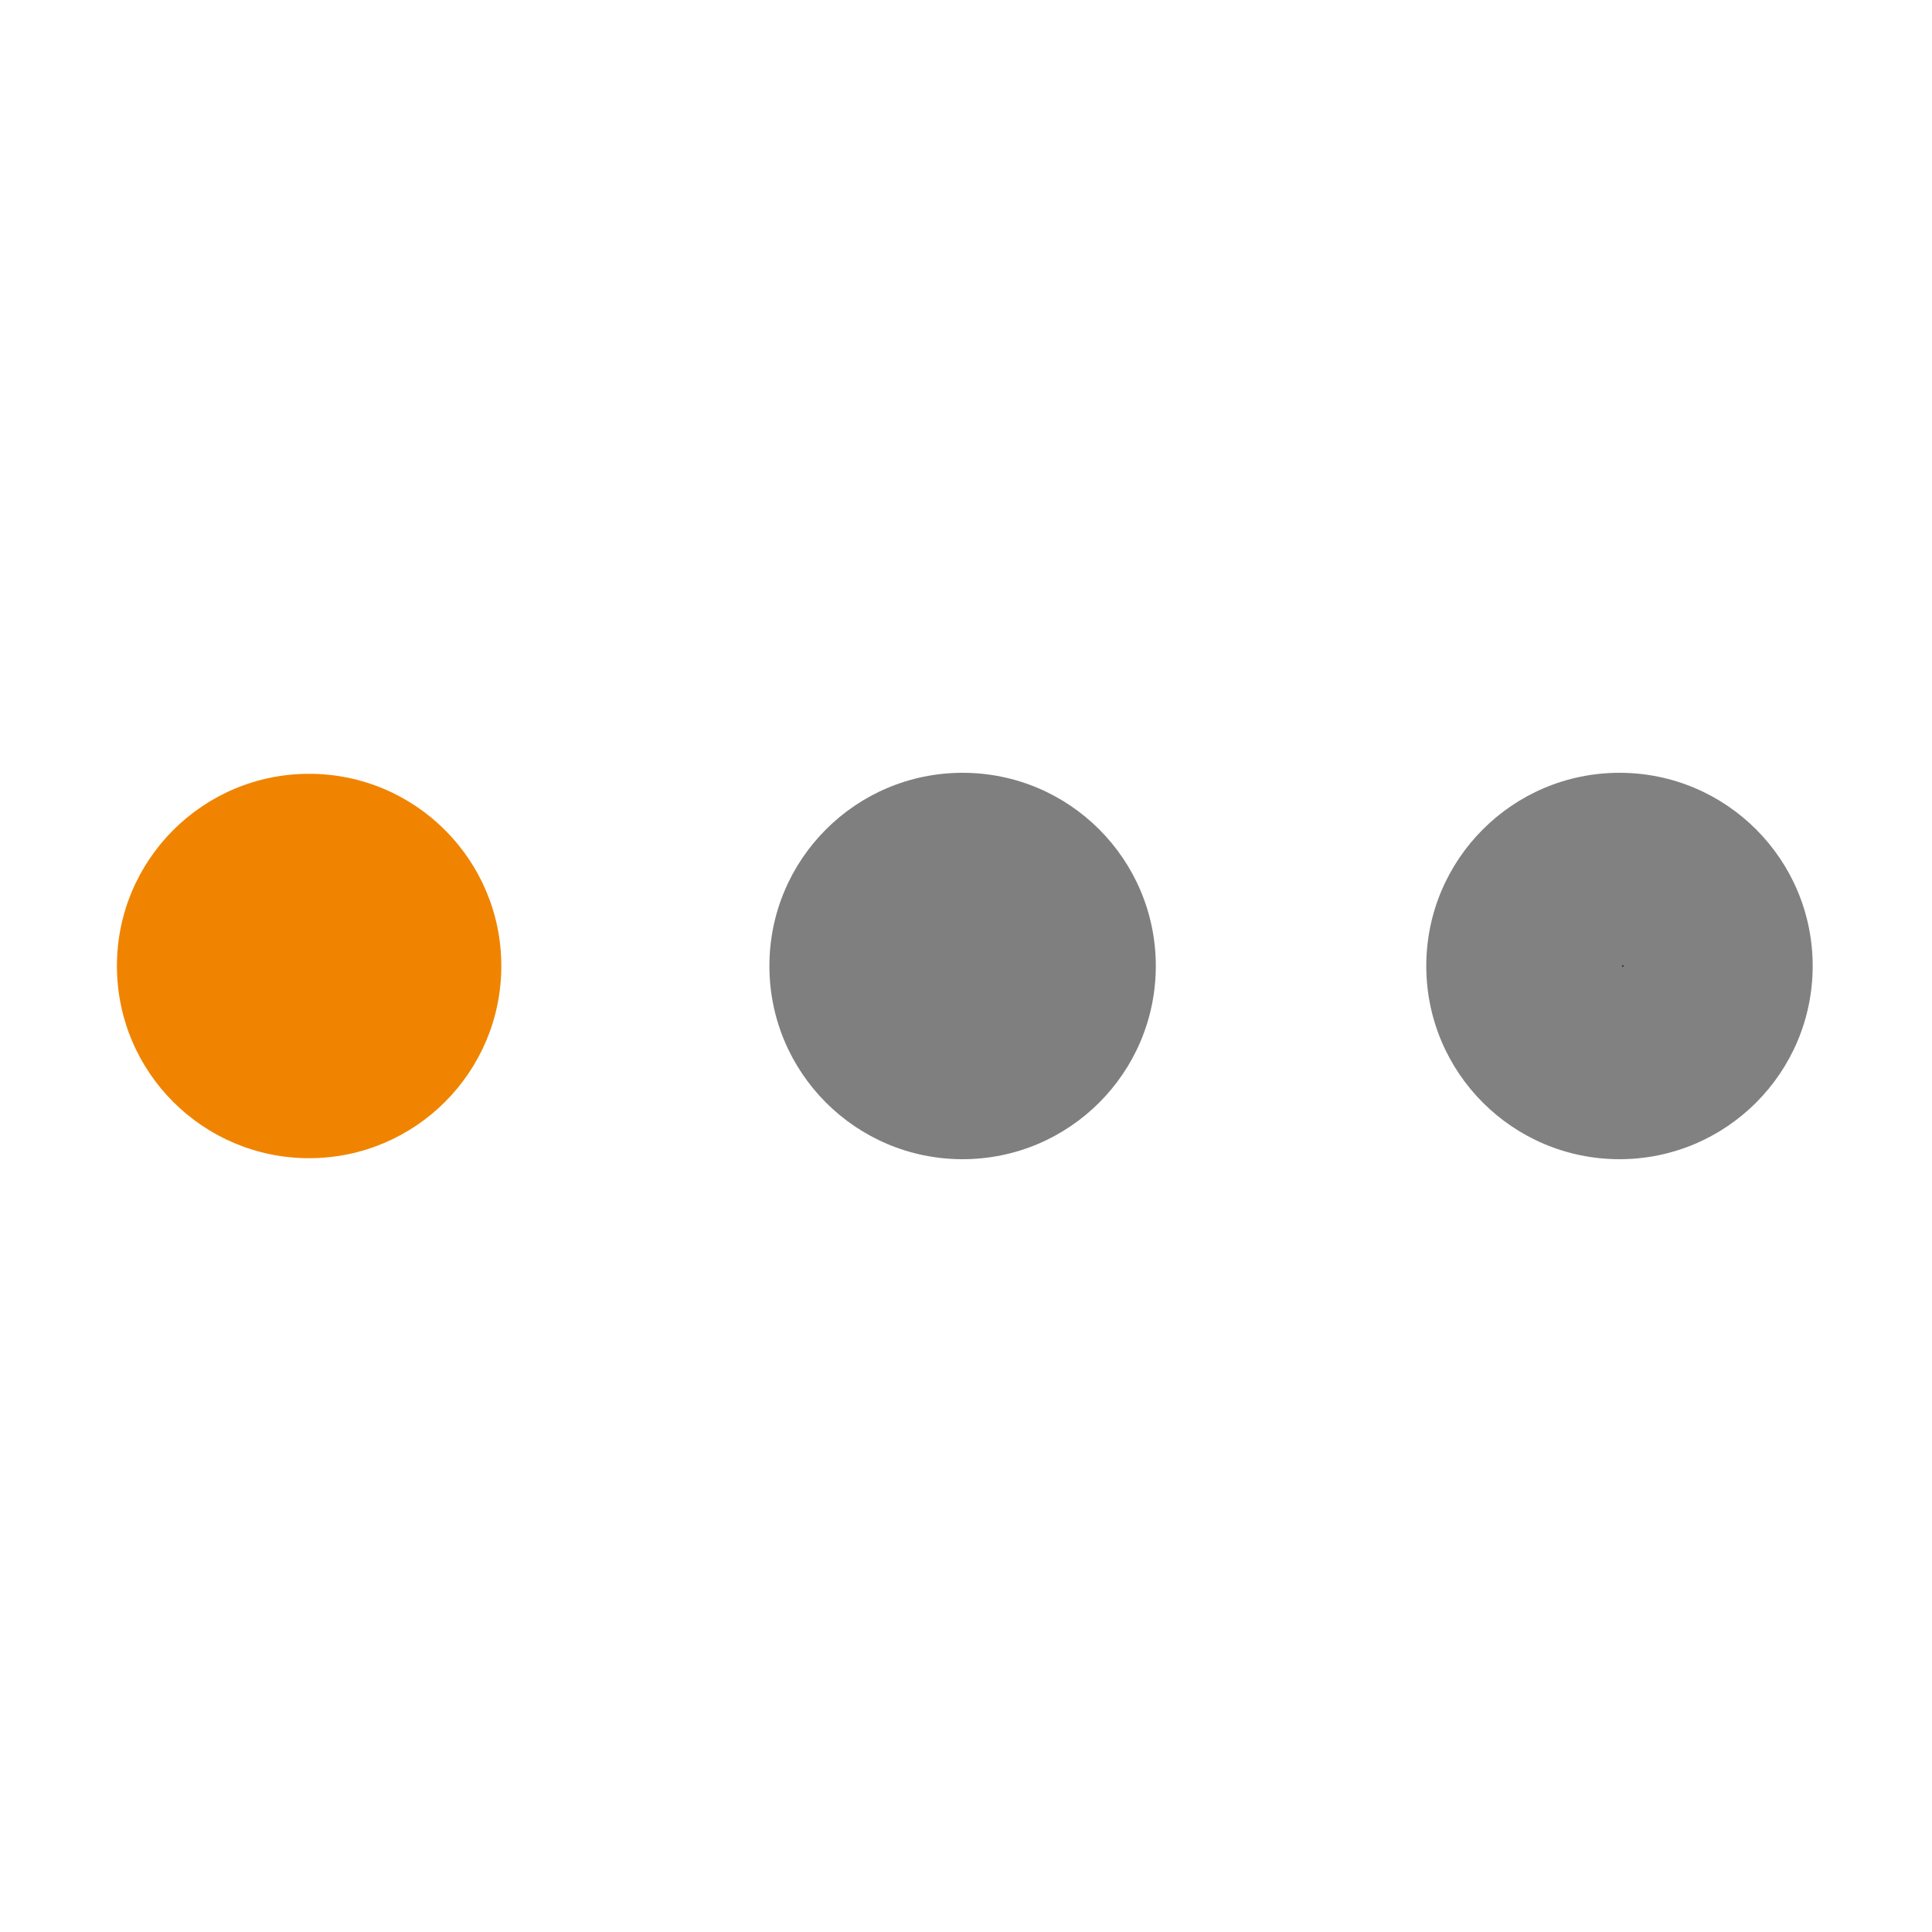
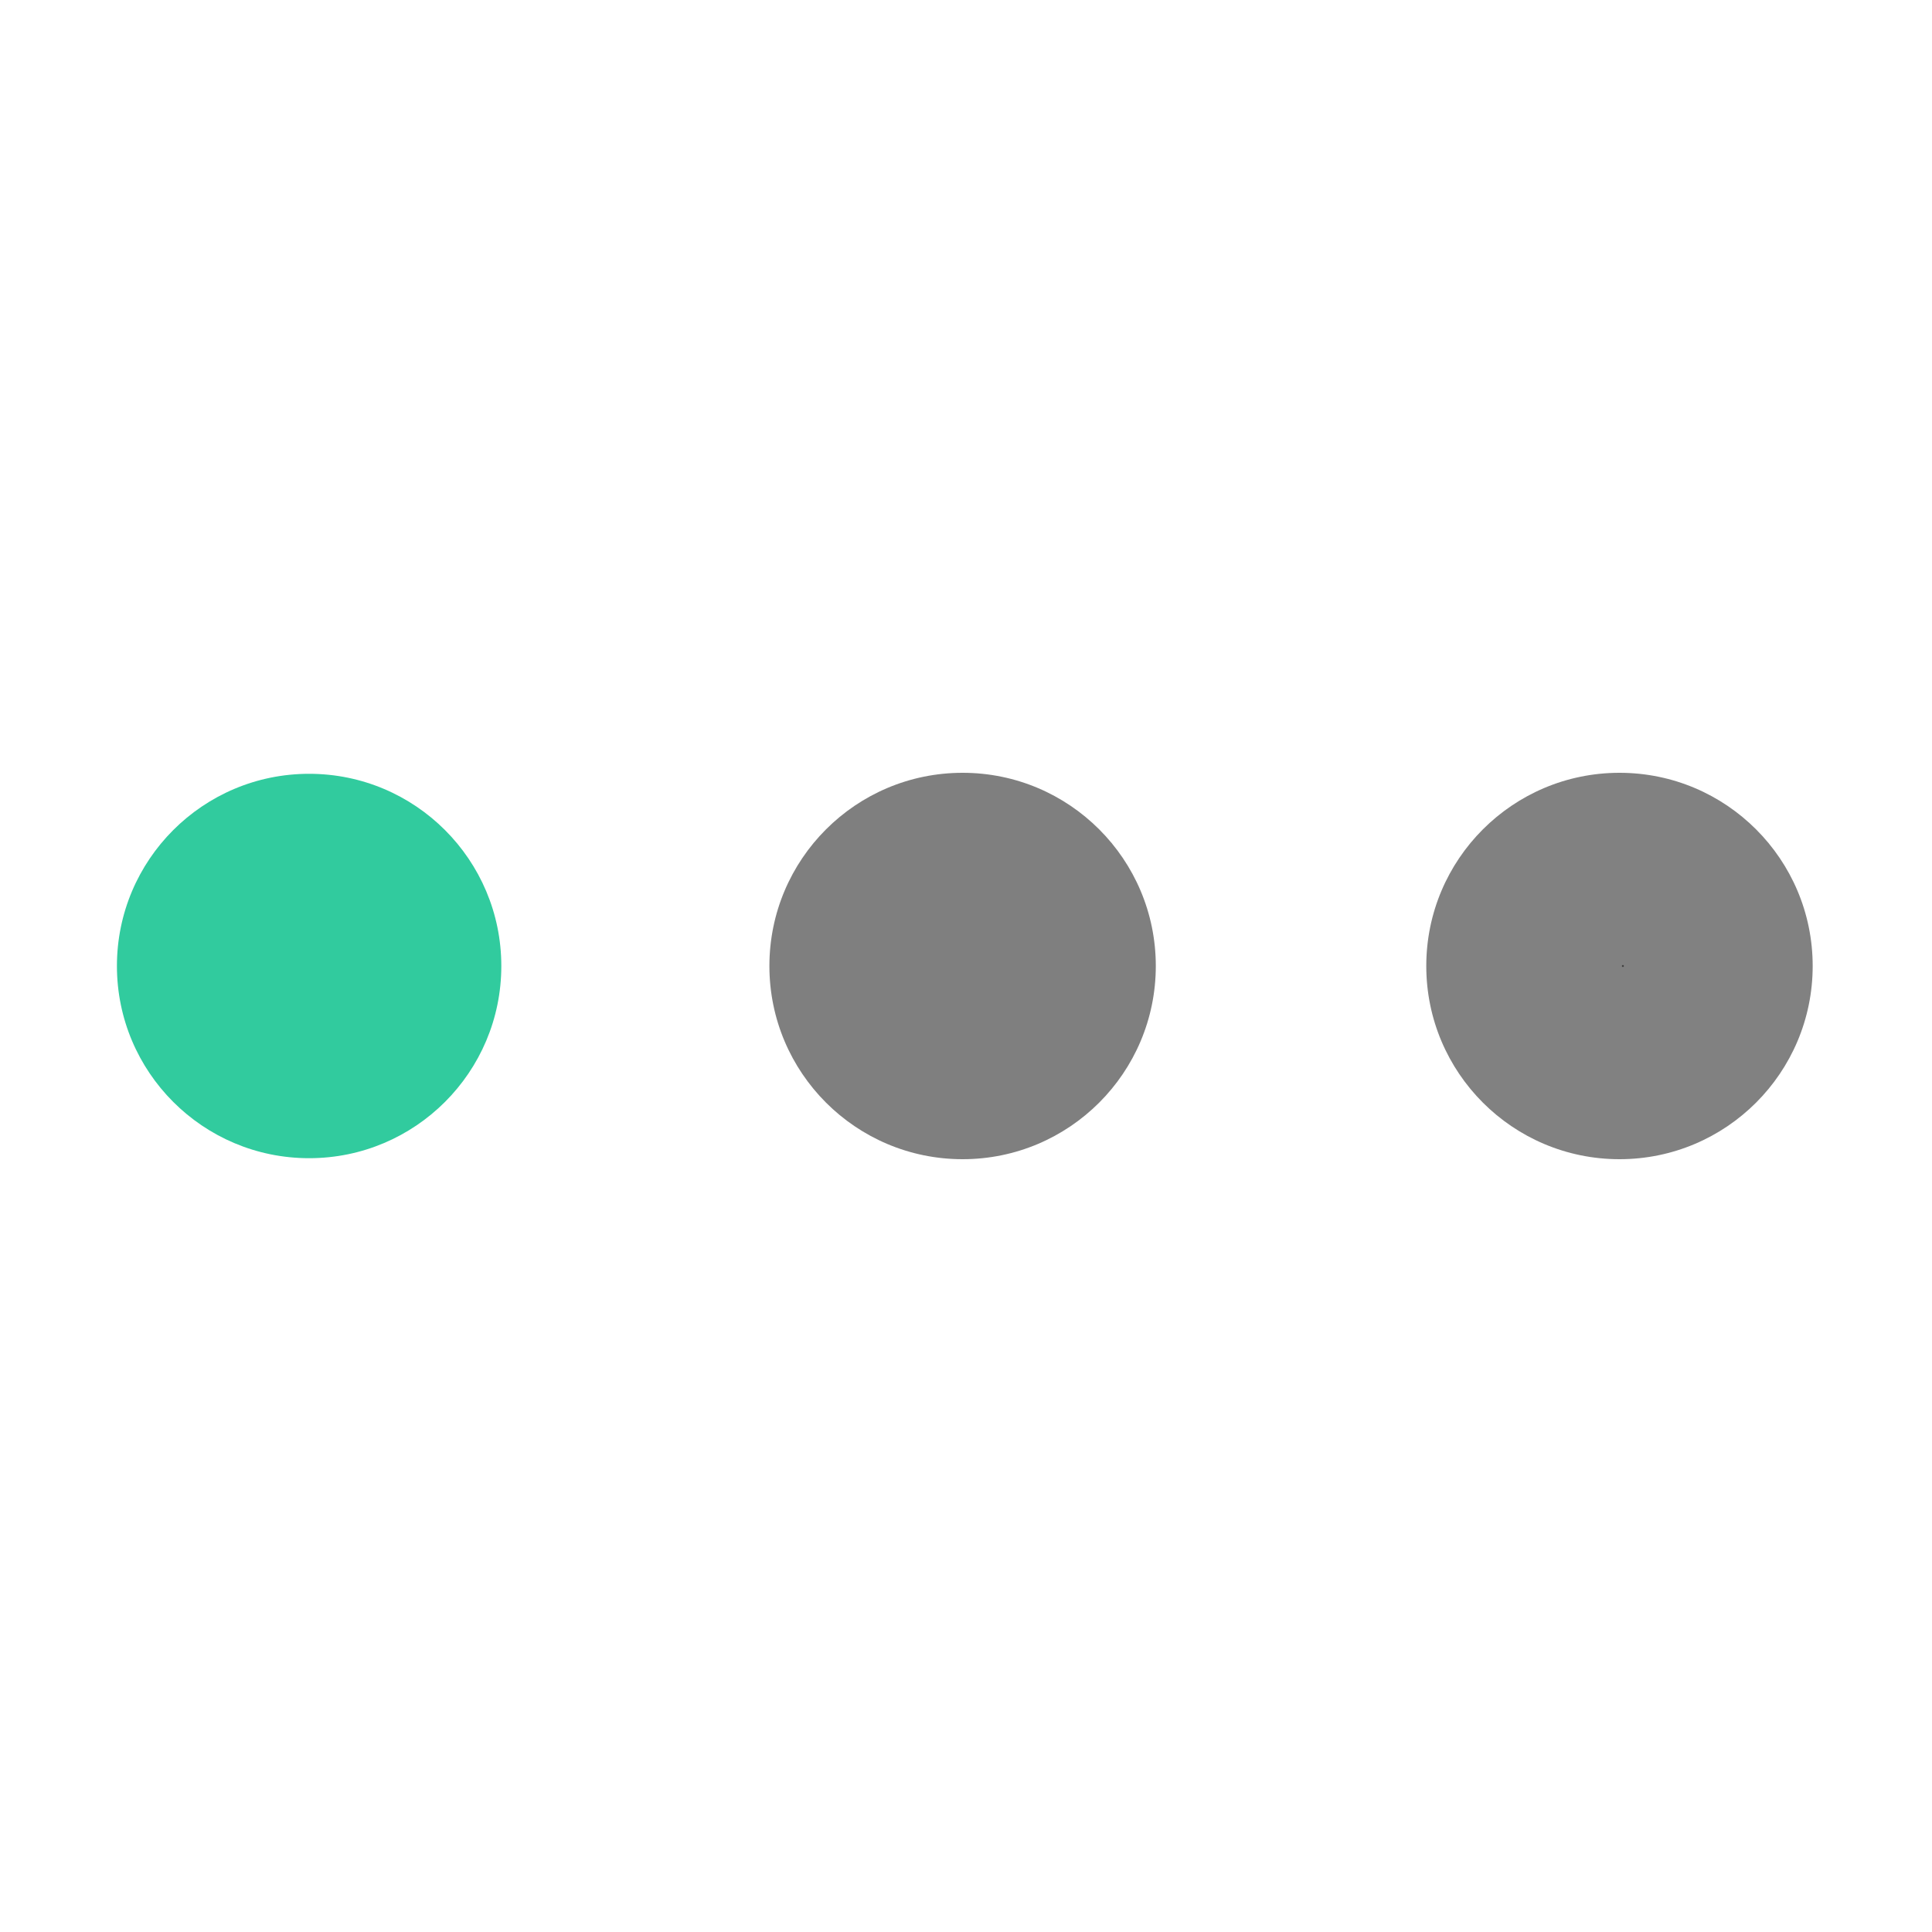
<svg xmlns="http://www.w3.org/2000/svg" width="20px" height="20px" viewBox="0 0 100 100" preserveAspectRatio="xMidYMid" class="lds-ellipsis" style="background: none;">
  <circle cx="84" cy="50" r="0.052" fill="rgba(0%,0%,0%,0.503)">
    <animate attributeName="r" values="10;0;0;0;0" keyTimes="0;0.25;0.5;0.75;1" keySplines="0 0.5 0.5 1;0 0.5 0.5 1;0 0.5 0.5 1;0 0.5 0.5 1" calcMode="spline" dur="3s" repeatCount="indefinite" begin="0s" />
    <animate attributeName="cx" values="84;84;84;84;84" keyTimes="0;0.25;0.5;0.75;1" keySplines="0 0.5 0.5 1;0 0.5 0.5 1;0 0.5 0.5 1;0 0.5 0.5 1" calcMode="spline" dur="3s" repeatCount="indefinite" begin="0s" />
  </circle>
  <circle cx="83.824" cy="50" r="10" fill="rgba(0%,0%,0%,0.496)">
    <animate attributeName="r" values="0;10;10;10;0" keyTimes="0;0.25;0.5;0.75;1" keySplines="0 0.5 0.5 1;0 0.5 0.5 1;0 0.5 0.5 1;0 0.5 0.5 1" calcMode="spline" dur="3s" repeatCount="indefinite" begin="-1.5s" />
    <animate attributeName="cx" values="16;16;50;84;84" keyTimes="0;0.25;0.5;0.75;1" keySplines="0 0.5 0.5 1;0 0.5 0.5 1;0 0.5 0.5 1;0 0.5 0.5 1" calcMode="spline" dur="3s" repeatCount="indefinite" begin="-1.5s" />
  </circle>
  <circle cx="49.824" cy="50" r="10" fill="rgba(0%,0%,0%,0.503)">
    <animate attributeName="r" values="0;10;10;10;0" keyTimes="0;0.25;0.5;0.75;1" keySplines="0 0.5 0.5 1;0 0.5 0.5 1;0 0.5 0.5 1;0 0.5 0.5 1" calcMode="spline" dur="3s" repeatCount="indefinite" begin="-0.75s" />
    <animate attributeName="cx" values="16;16;50;84;84" keyTimes="0;0.25;0.5;0.75;1" keySplines="0 0.5 0.5 1;0 0.5 0.5 1;0 0.5 0.5 1;0 0.5 0.5 1" calcMode="spline" dur="3s" repeatCount="indefinite" begin="-0.75s" />
  </circle>
-   <circle cx="16" cy="50" r="9.948" fill="#F08400">
+   <circle cx="16" cy="50" r="9.948" fill="#31CB9E">
    <animate attributeName="r" values="0;10;10;10;0" keyTimes="0;0.25;0.5;0.75;1" keySplines="0 0.5 0.5 1;0 0.5 0.5 1;0 0.5 0.5 1;0 0.5 0.5 1" calcMode="spline" dur="3s" repeatCount="indefinite" begin="0s" />
    <animate attributeName="cx" values="16;16;50;84;84" keyTimes="0;0.25;0.5;0.75;1" keySplines="0 0.5 0.5 1;0 0.5 0.5 1;0 0.5 0.5 1;0 0.5 0.5 1" calcMode="spline" dur="3s" repeatCount="indefinite" begin="0s" />
  </circle>
  <circle cx="16" cy="50" r="0" fill="rgba(0%,0%,0%,0.503)">
    <animate attributeName="r" values="0;0;10;10;10" keyTimes="0;0.25;0.5;0.75;1" keySplines="0 0.5 0.5 1;0 0.5 0.5 1;0 0.5 0.5 1;0 0.5 0.5 1" calcMode="spline" dur="3s" repeatCount="indefinite" begin="0s" />
    <animate attributeName="cx" values="16;16;16;50;84" keyTimes="0;0.25;0.5;0.75;1" keySplines="0 0.5 0.5 1;0 0.5 0.5 1;0 0.5 0.5 1;0 0.5 0.5 1" calcMode="spline" dur="3s" repeatCount="indefinite" begin="0s" />
  </circle>
</svg>
